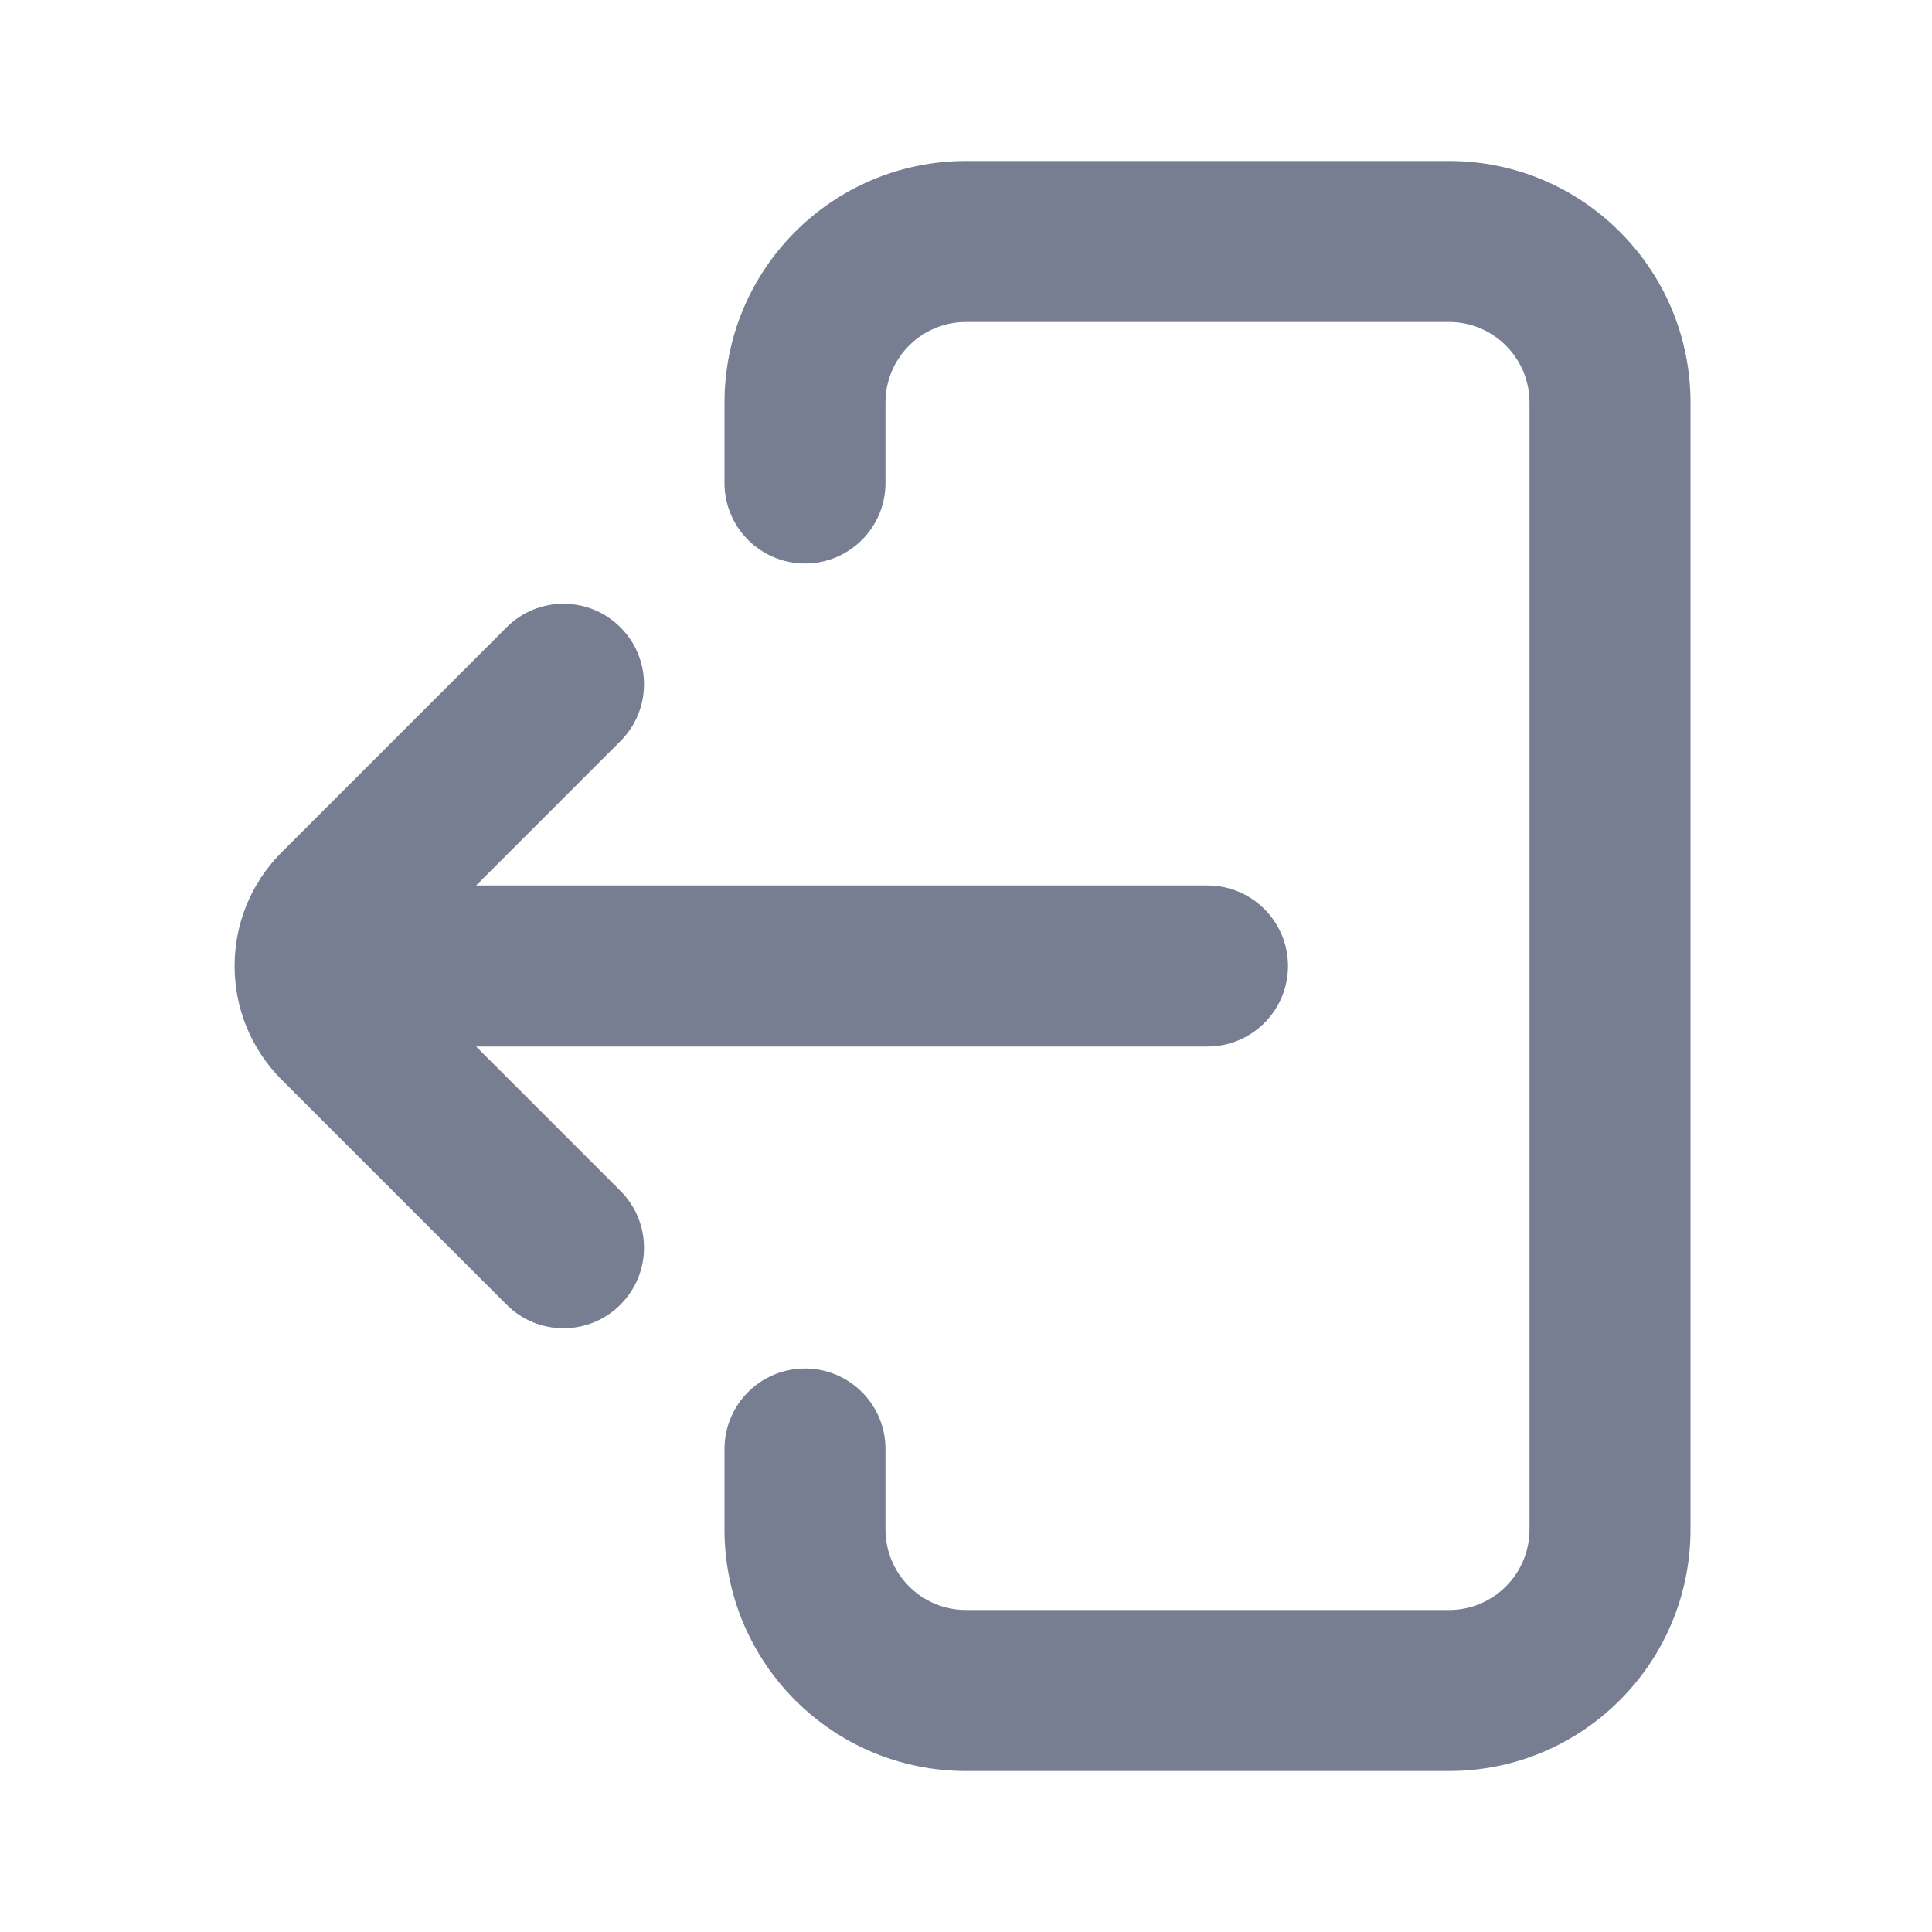
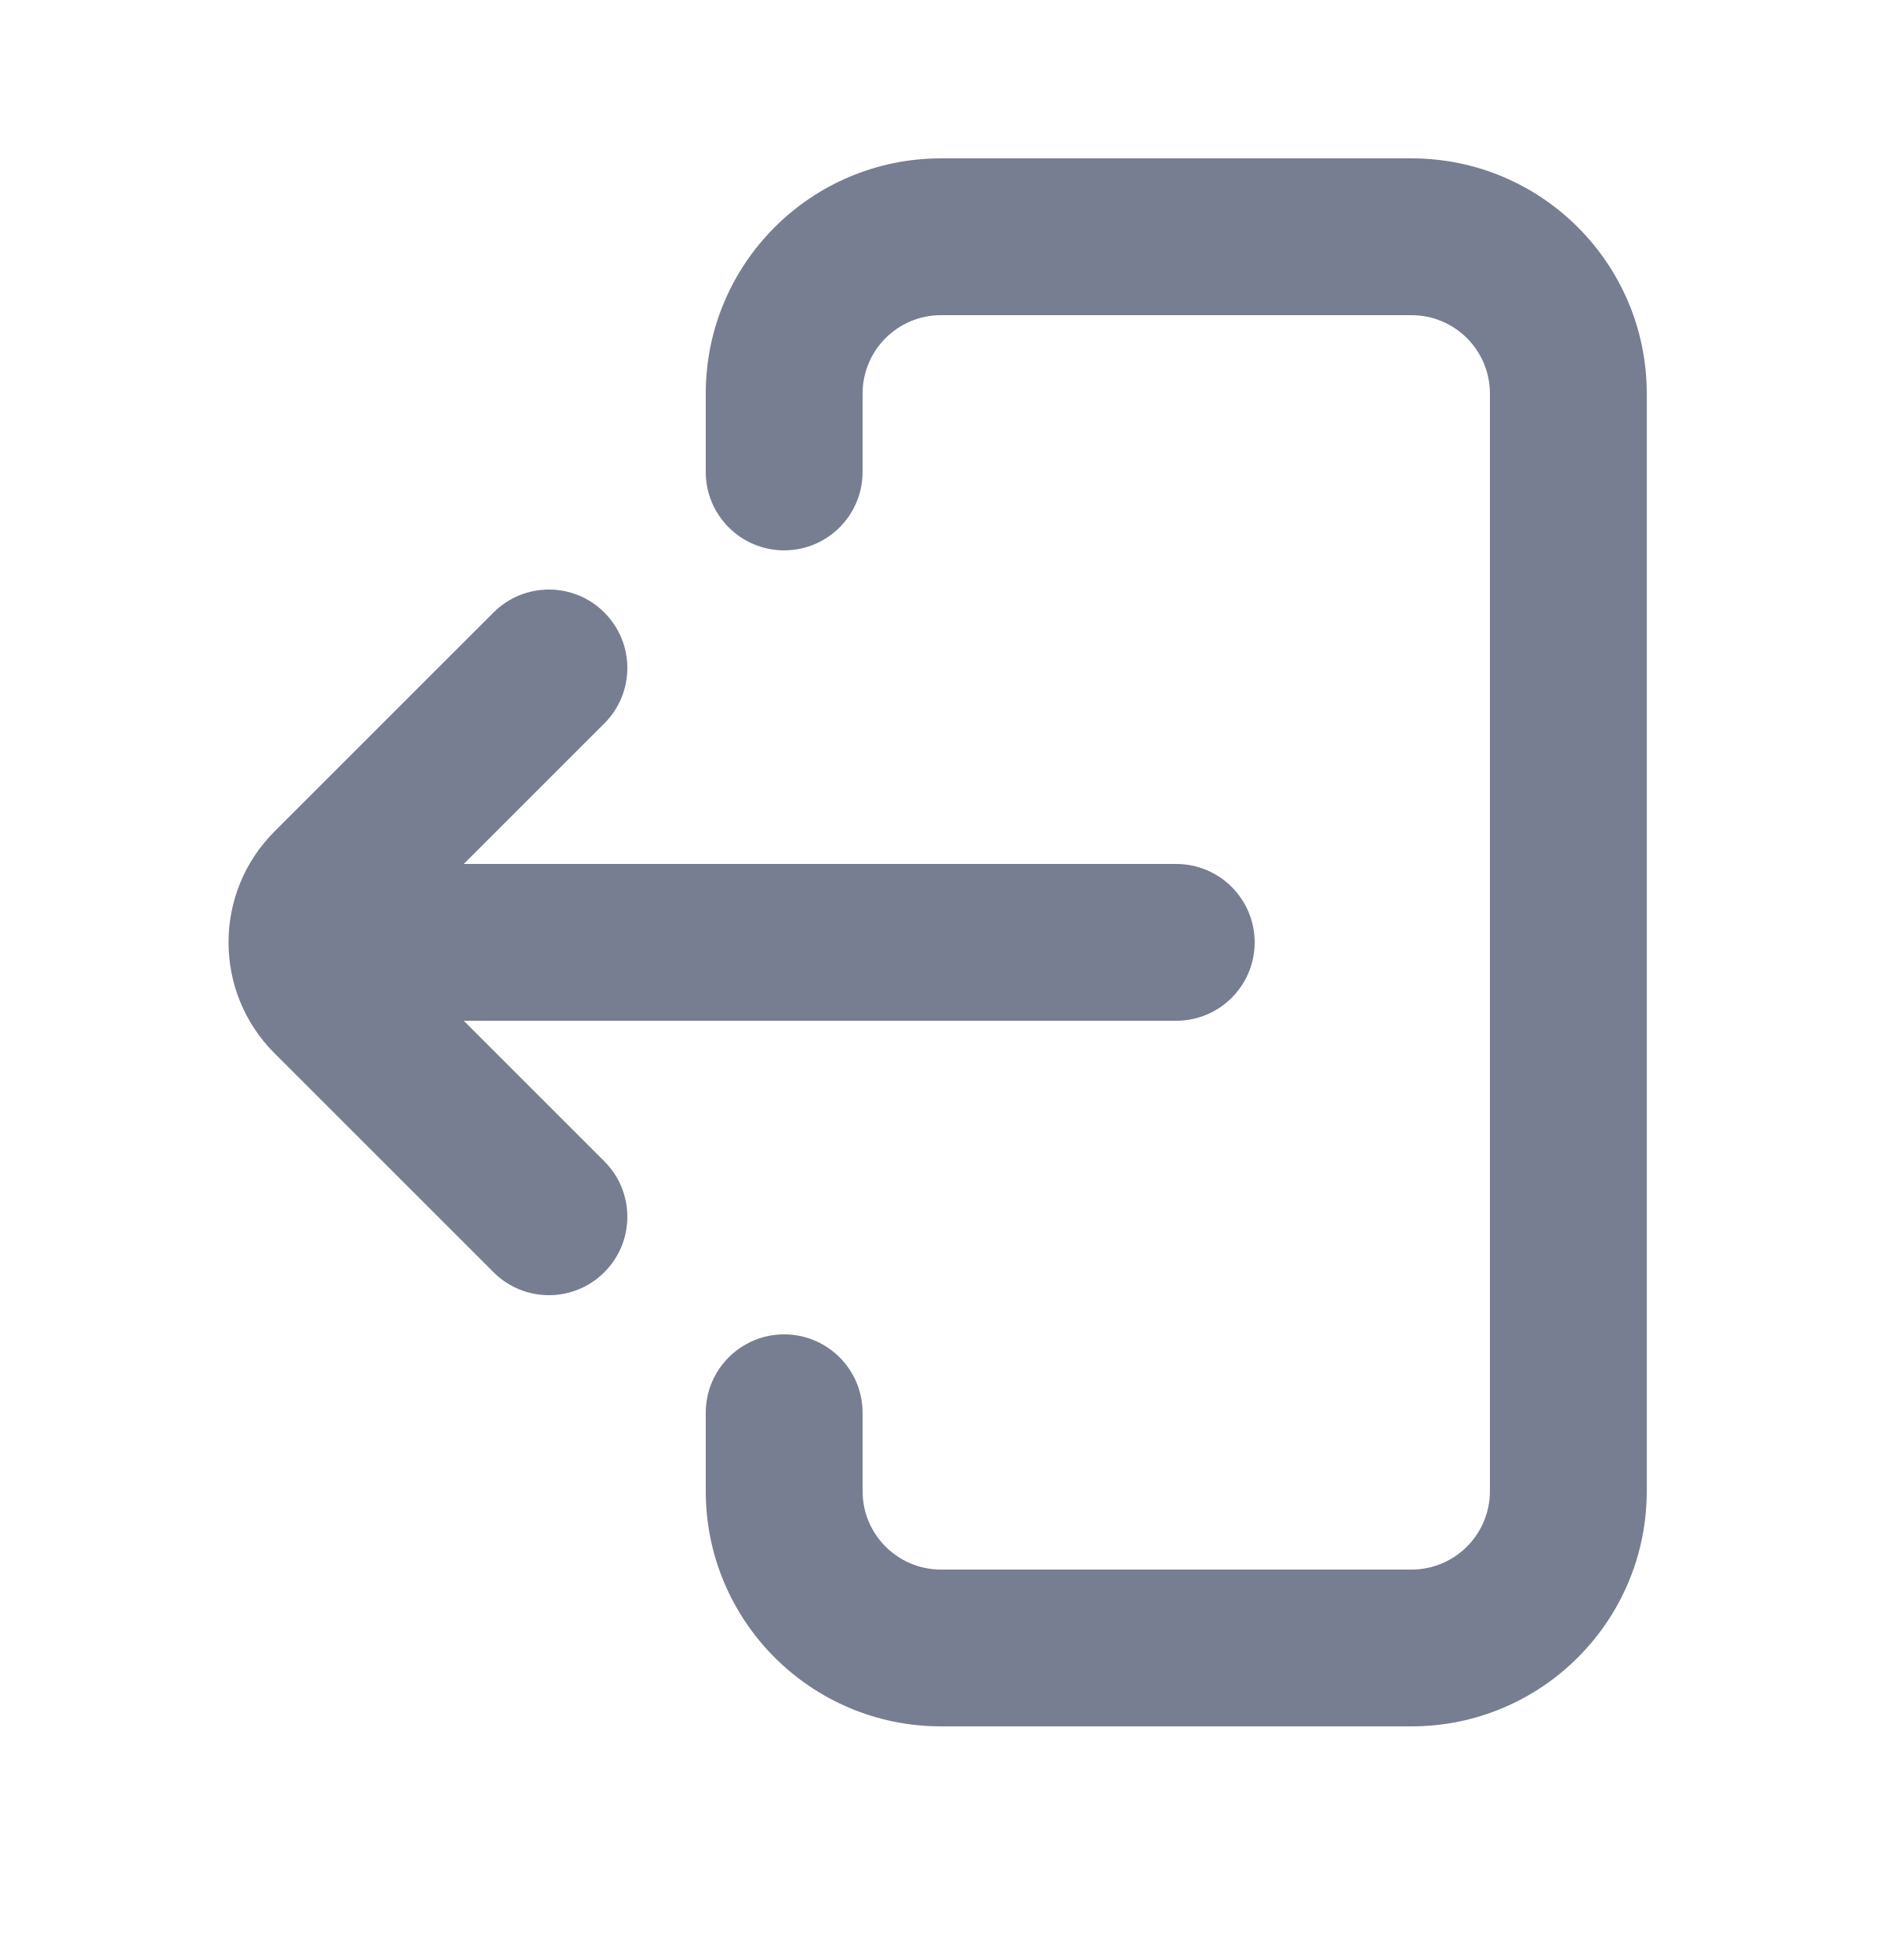
- <svg xmlns="http://www.w3.org/2000/svg" width="24" height="24" viewBox="0 0 24 24" fill="none">
-   <path d="M6.293 16.207C6.683 16.598 7.317 16.598 7.707 16.207C8.098 15.817 8.098 15.183 7.707 14.793L5.914 13L15 13C15.552 13 16 12.552 16 12C16 11.448 15.552 11 15 11L5.914 11L7.707 9.207C8.098 8.817 8.098 8.183 7.707 7.793C7.317 7.402 6.683 7.402 6.293 7.793L3.5 10.586C2.719 11.367 2.719 12.633 3.5 13.414L6.293 16.207Z" fill="#777E91" />
-   <path fill-rule="evenodd" clip-rule="evenodd" d="M21 19C21 20.657 19.657 22 18 22L12 22C10.343 22 9 20.657 9 19L9 18C9 17.448 9.448 17 10 17C10.552 17 11 17.448 11 18L11 19C11 19.552 11.448 20 12 20L18 20C18.552 20 19 19.552 19 19L19 5C19 4.448 18.552 4 18 4L12 4C11.448 4 11 4.448 11 5L11 6C11 6.552 10.552 7 10 7C9.448 7 9 6.552 9 6L9 5C9 3.343 10.343 2 12 2L18 2C19.657 2 21 3.343 21 5L21 19Z" fill="#777E91" />
+ <svg xmlns="http://www.w3.org/2000/svg" width="24" height="25" viewBox="0 0 24 25" fill="none">
+   <path d="M6.293 16.227C6.683 16.618 7.317 16.618 7.707 16.227C8.098 15.837 8.098 15.203 7.707 14.813L5.914 13.02L15 13.02C15.552 13.02 16 12.572 16 12.02C16 11.468 15.552 11.02 15 11.02L5.914 11.02L7.707 9.227C8.098 8.837 8.098 8.203 7.707 7.813C7.317 7.422 6.683 7.422 6.293 7.813L3.5 10.606C2.719 11.387 2.719 12.653 3.5 13.434L6.293 16.227Z" fill="#777E91" />
+   <path fill-rule="evenodd" clip-rule="evenodd" d="M21 19.02C21 20.677 19.657 22.02 18 22.02L12 22.02C10.343 22.02 9 20.677 9 19.02L9 18.02C9 17.468 9.448 17.02 10 17.02C10.552 17.02 11 17.468 11 18.02L11 19.02C11 19.572 11.448 20.02 12 20.02L18 20.02C18.552 20.02 19 19.572 19 19.02L19 5.02C19 4.468 18.552 4.02 18 4.02L12 4.02C11.448 4.02 11 4.468 11 5.02L11 6.02C11 6.572 10.552 7.02 10 7.02C9.448 7.02 9 6.572 9 6.02L9 5.02C9 3.363 10.343 2.02 12 2.02L18 2.02C19.657 2.02 21 3.363 21 5.02L21 19.02Z" fill="#777E91" />
</svg>
